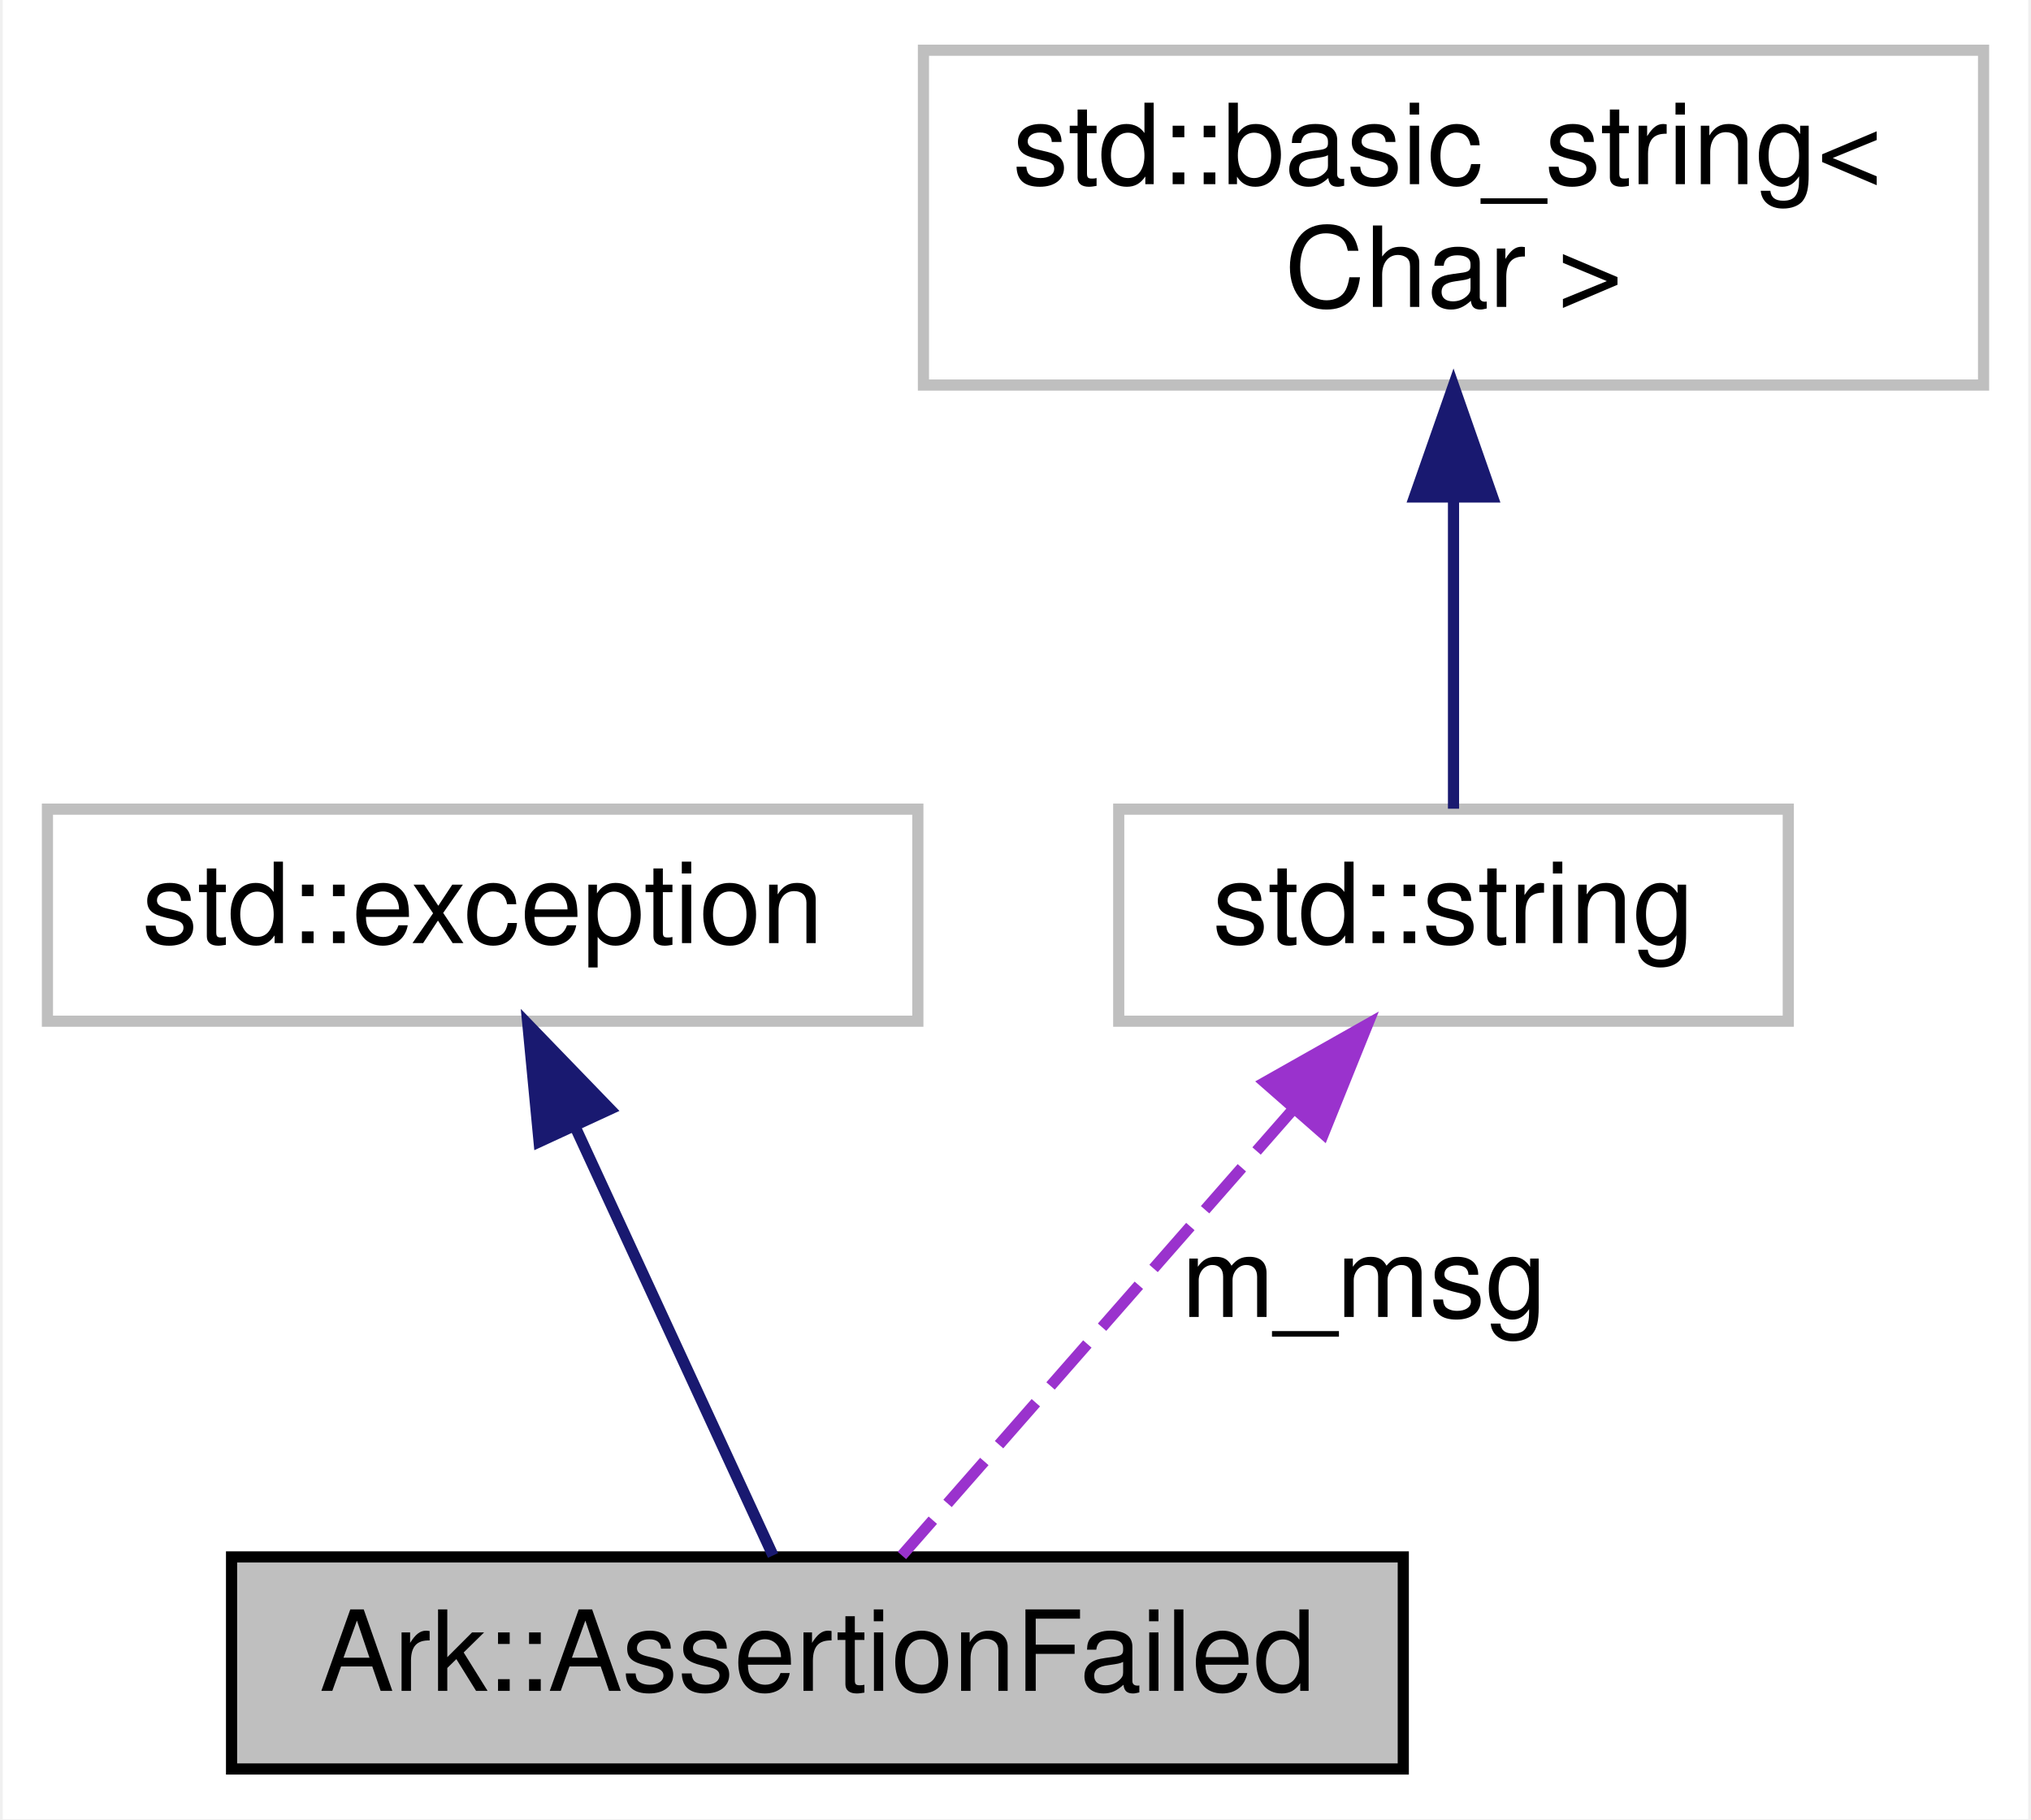
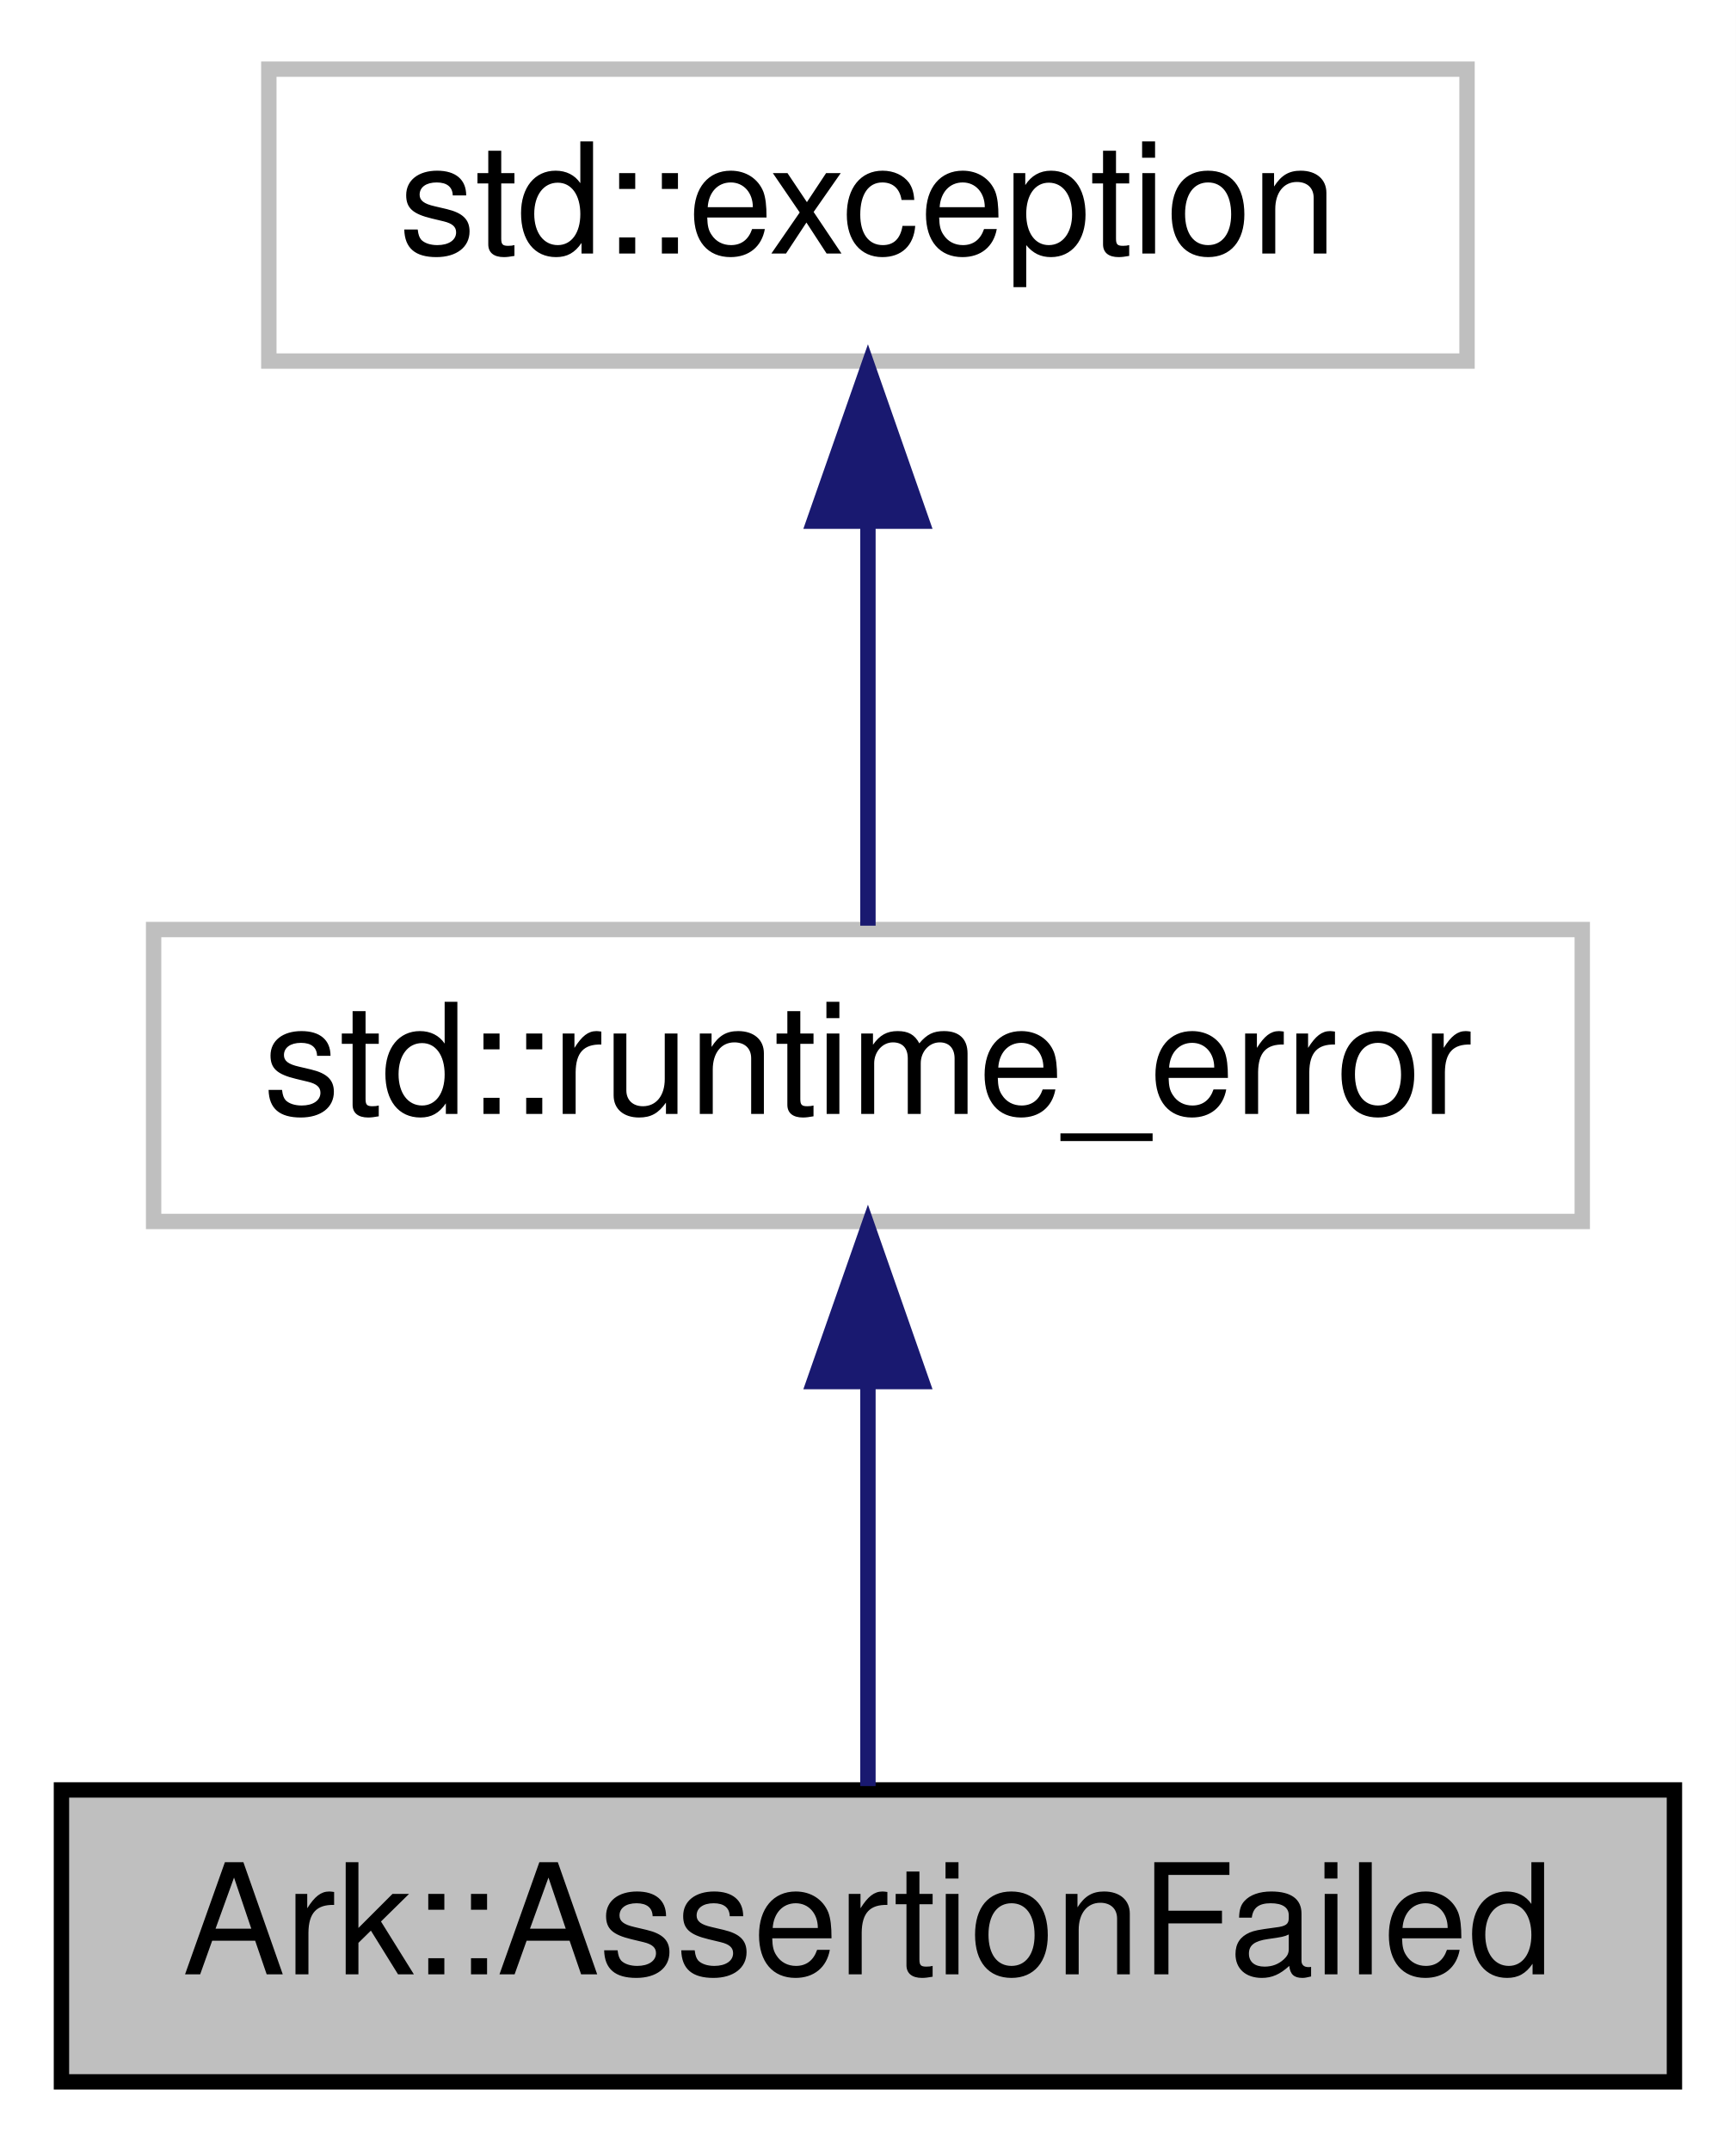
- <svg xmlns="http://www.w3.org/2000/svg" xmlns:xlink="http://www.w3.org/1999/xlink" width="182pt" height="163pt" viewBox="0.00 0.00 181.50 163.00">
-   <g id="graph0" class="graph" transform="scale(1 1) rotate(0) translate(4 159)">
-     <polygon fill="white" stroke="transparent" points="-4,4 -4,-159 177.5,-159 177.5,4 -4,4" />
+ <svg xmlns="http://www.w3.org/2000/svg" xmlns:xlink="http://www.w3.org/1999/xlink" width="113pt" height="140pt" viewBox="0.00 0.00 113.00 140.00">
+   <g id="graph0" class="graph" transform="scale(1 1) rotate(0) translate(4 136)">
+     <polygon fill="white" stroke="transparent" points="-4,4 -4,-136 109,-136 109,4 -4,4" />
    <g id="node1" class="node">
      <g id="a_node1">
        <a xlink:title="An assertion error, only triggered from ArkScript code through (assert expr error-message)">
-           <polygon fill="#bfbfbf" stroke="black" points="16.5,-0.5 16.5,-19.5 121.5,-19.5 121.5,-0.5 16.5,-0.5" />
-           <text text-anchor="middle" x="69" y="-7.5" font-family="Helvetica,sans-Serif" font-size="10.00">Ark::AssertionFailed</text>
+           <polygon fill="#bfbfbf" stroke="black" points="0,-0.5 0,-19.5 105,-19.5 105,-0.5 0,-0.5" />
+           <text text-anchor="middle" x="52.5" y="-7.5" font-family="Helvetica,sans-Serif" font-size="10.00">Ark::AssertionFailed</text>
        </a>
      </g>
    </g>
    <g id="node2" class="node">
      <g id="a_node2">
        <a xlink:title=" ">
-           <polygon fill="white" stroke="#bfbfbf" points="0,-67.5 0,-86.5 78,-86.5 78,-67.5 0,-67.5" />
-           <text text-anchor="middle" x="39" y="-74.5" font-family="Helvetica,sans-Serif" font-size="10.00">std::exception</text>
+           <polygon fill="white" stroke="#bfbfbf" points="6,-56.5 6,-75.5 99,-75.5 99,-56.5 6,-56.5" />
+           <text text-anchor="middle" x="52.5" y="-63.5" font-family="Helvetica,sans-Serif" font-size="10.00">std::runtime_error</text>
        </a>
      </g>
    </g>
    <g id="edge1" class="edge">
-       <path fill="none" stroke="midnightblue" d="M47.4,-57.79C53.17,-45.31 60.55,-29.31 65.02,-19.63" />
-       <polygon fill="midnightblue" stroke="midnightblue" points="44.06,-56.69 43.05,-67.23 50.41,-59.62 44.06,-56.69" />
+       <path fill="none" stroke="midnightblue" d="M52.5,-45.8C52.5,-36.91 52.5,-26.78 52.5,-19.75" />
+       <polygon fill="midnightblue" stroke="midnightblue" points="49,-46.08 52.5,-56.08 56,-46.08 49,-46.08" />
    </g>
    <g id="node3" class="node">
      <g id="a_node3">
        <a xlink:title=" ">
-           <polygon fill="white" stroke="#bfbfbf" points="96,-67.5 96,-86.5 156,-86.5 156,-67.5 96,-67.5" />
-           <text text-anchor="middle" x="126" y="-74.5" font-family="Helvetica,sans-Serif" font-size="10.00">std::string</text>
+           <polygon fill="white" stroke="#bfbfbf" points="13.5,-112.5 13.5,-131.5 91.5,-131.5 91.5,-112.5 13.5,-112.5" />
+           <text text-anchor="middle" x="52.5" y="-119.5" font-family="Helvetica,sans-Serif" font-size="10.00">std::exception</text>
        </a>
      </g>
    </g>
    <g id="edge2" class="edge">
-       <path fill="none" stroke="#9a32cd" stroke-dasharray="5,2" d="M111.65,-59.63C100.5,-46.92 85.48,-29.8 76.57,-19.63" />
-       <polygon fill="#9a32cd" stroke="#9a32cd" points="109.09,-62.02 118.31,-67.23 114.35,-57.41 109.09,-62.02" />
-       <text text-anchor="middle" x="118" y="-41" font-family="Helvetica,sans-Serif" font-size="10.00"> m_msg</text>
-     </g>
-     <g id="node4" class="node">
-       <g id="a_node4">
-         <a xlink:title=" ">
-           <polygon fill="white" stroke="#bfbfbf" points="78.5,-124.5 78.5,-154.5 173.5,-154.5 173.5,-124.5 78.5,-124.5" />
-           <text text-anchor="start" x="86.5" y="-142.5" font-family="Helvetica,sans-Serif" font-size="10.00">std::basic_string&lt;</text>
-           <text text-anchor="middle" x="126" y="-131.5" font-family="Helvetica,sans-Serif" font-size="10.00"> Char &gt;</text>
-         </a>
-       </g>
-     </g>
-     <g id="edge3" class="edge">
-       <path fill="none" stroke="midnightblue" d="M126,-114.35C126,-104.51 126,-93.78 126,-86.54" />
-       <polygon fill="midnightblue" stroke="midnightblue" points="122.5,-114.47 126,-124.47 129.5,-114.47 122.5,-114.47" />
+       <path fill="none" stroke="midnightblue" d="M52.5,-101.8C52.5,-92.91 52.5,-82.78 52.5,-75.75" />
+       <polygon fill="midnightblue" stroke="midnightblue" points="49,-102.08 52.5,-112.08 56,-102.08 49,-102.08" />
    </g>
  </g>
</svg>
